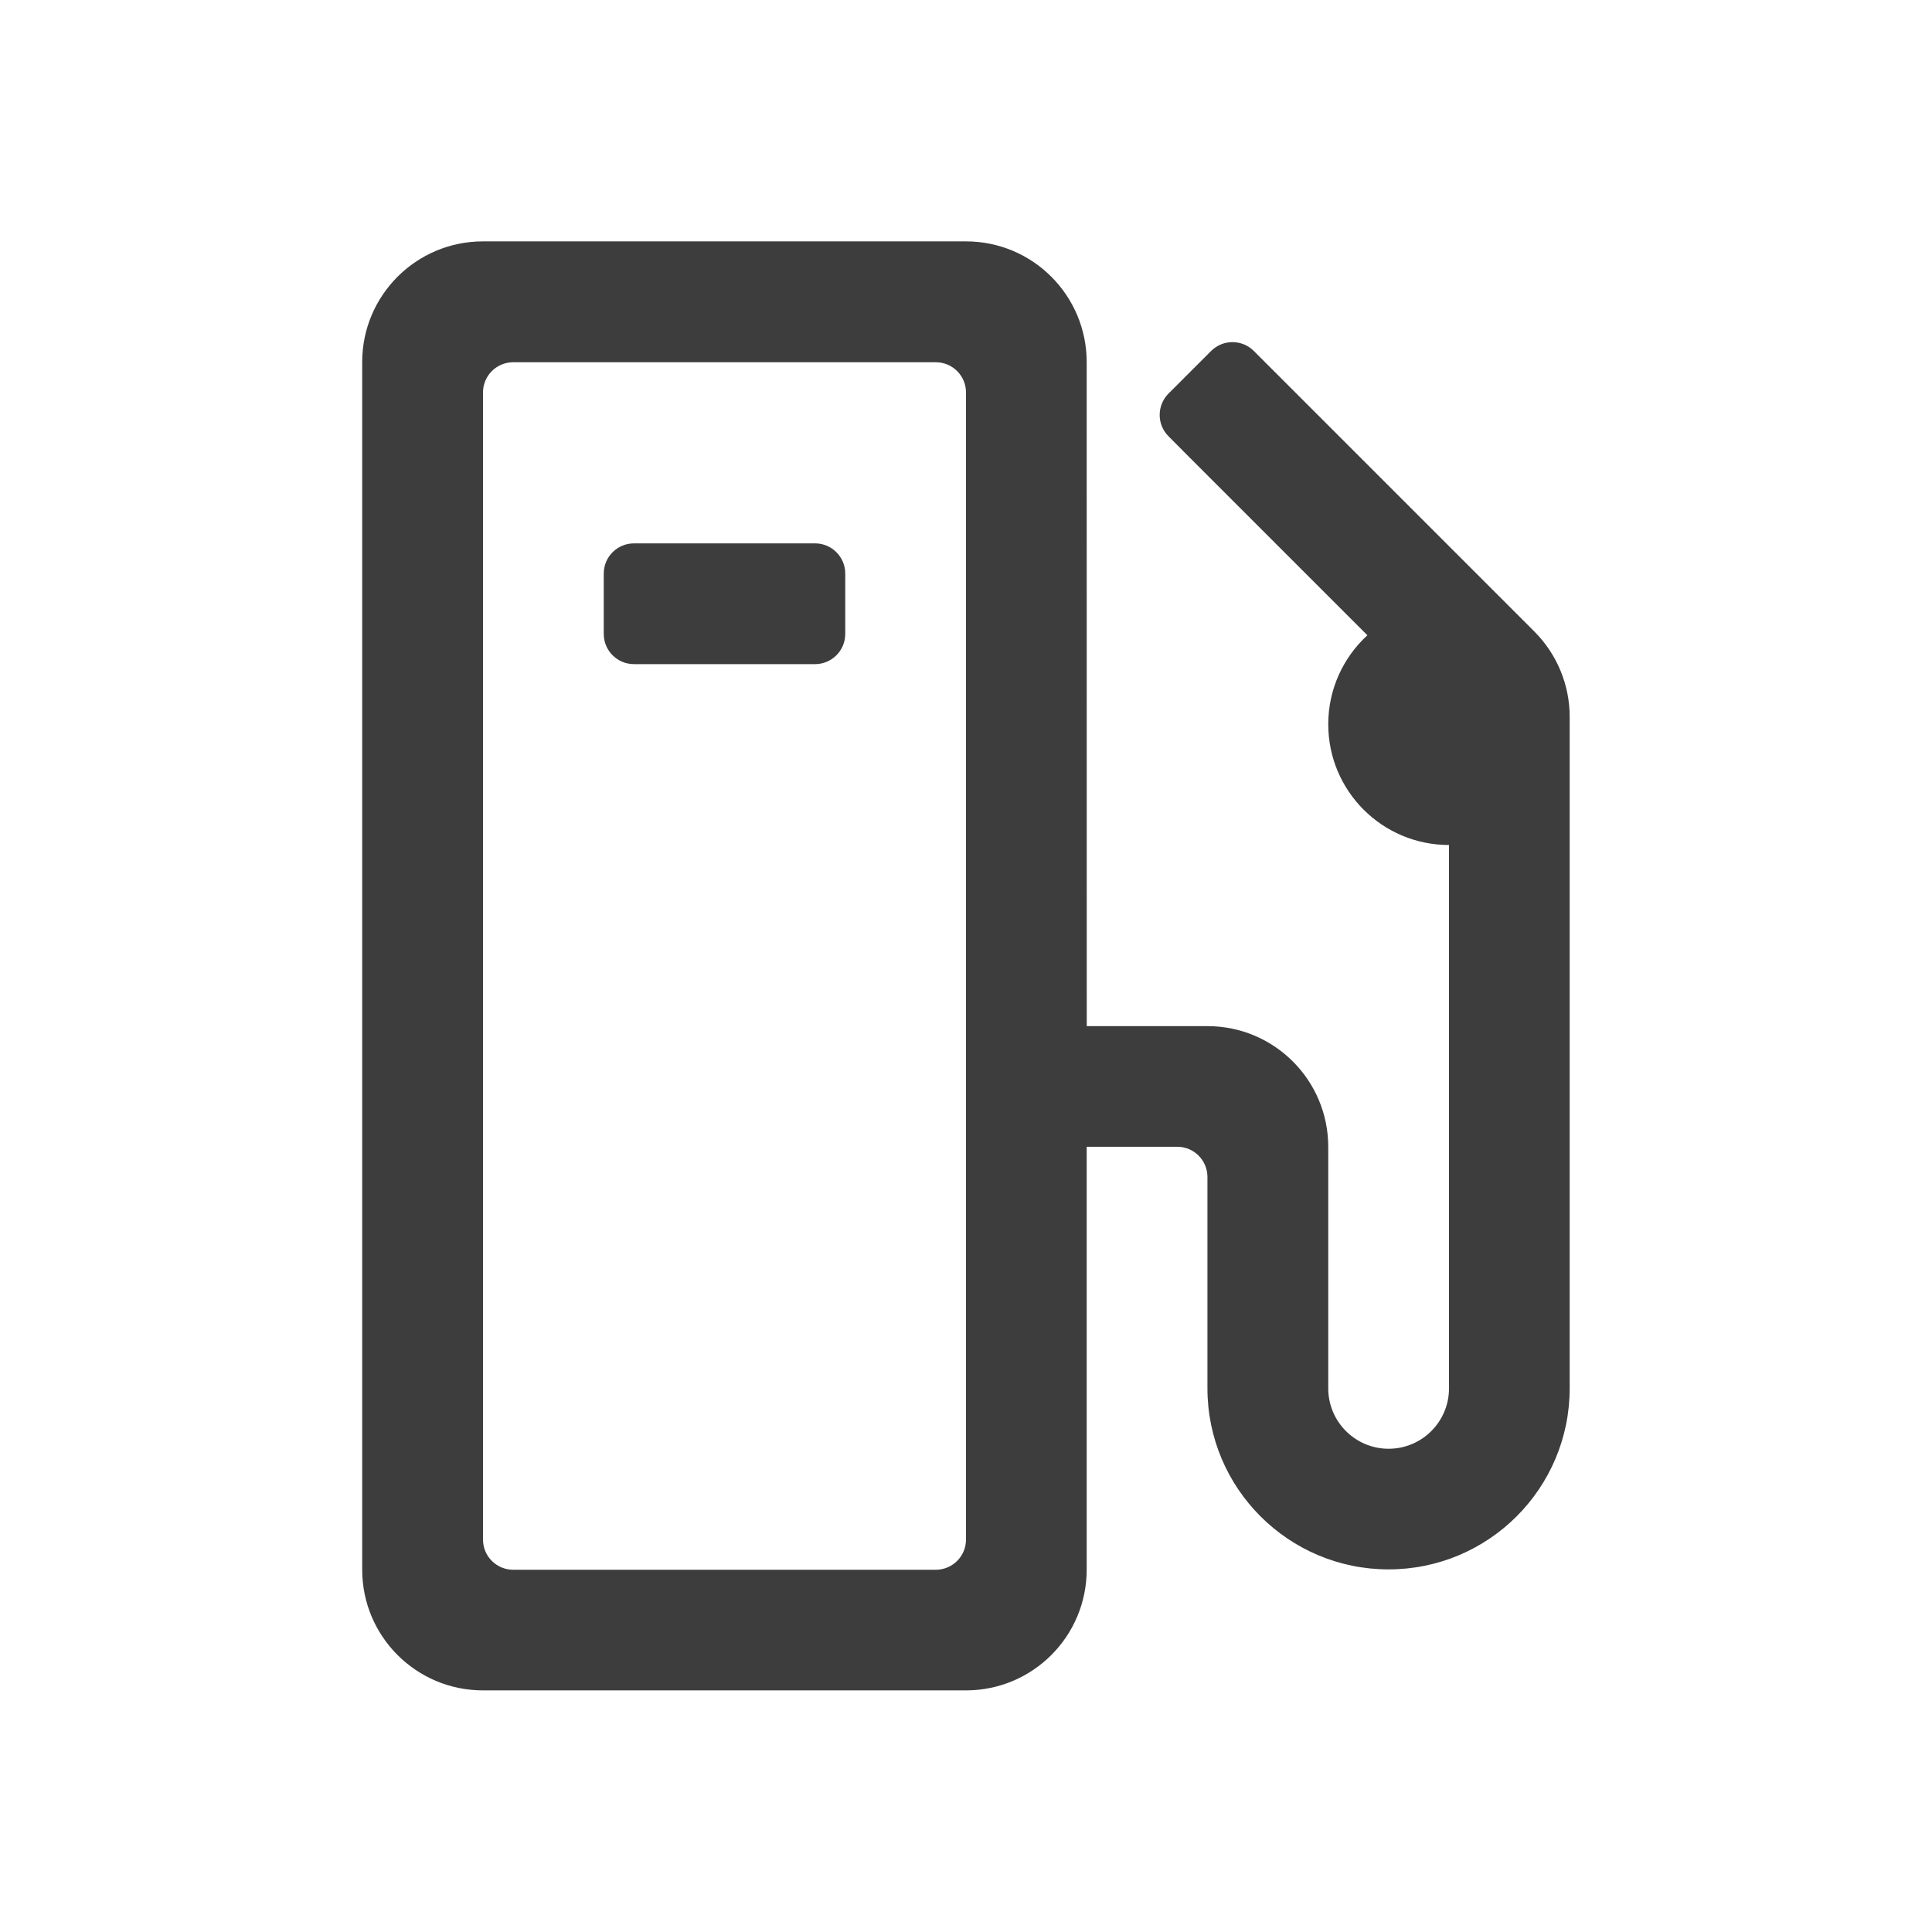
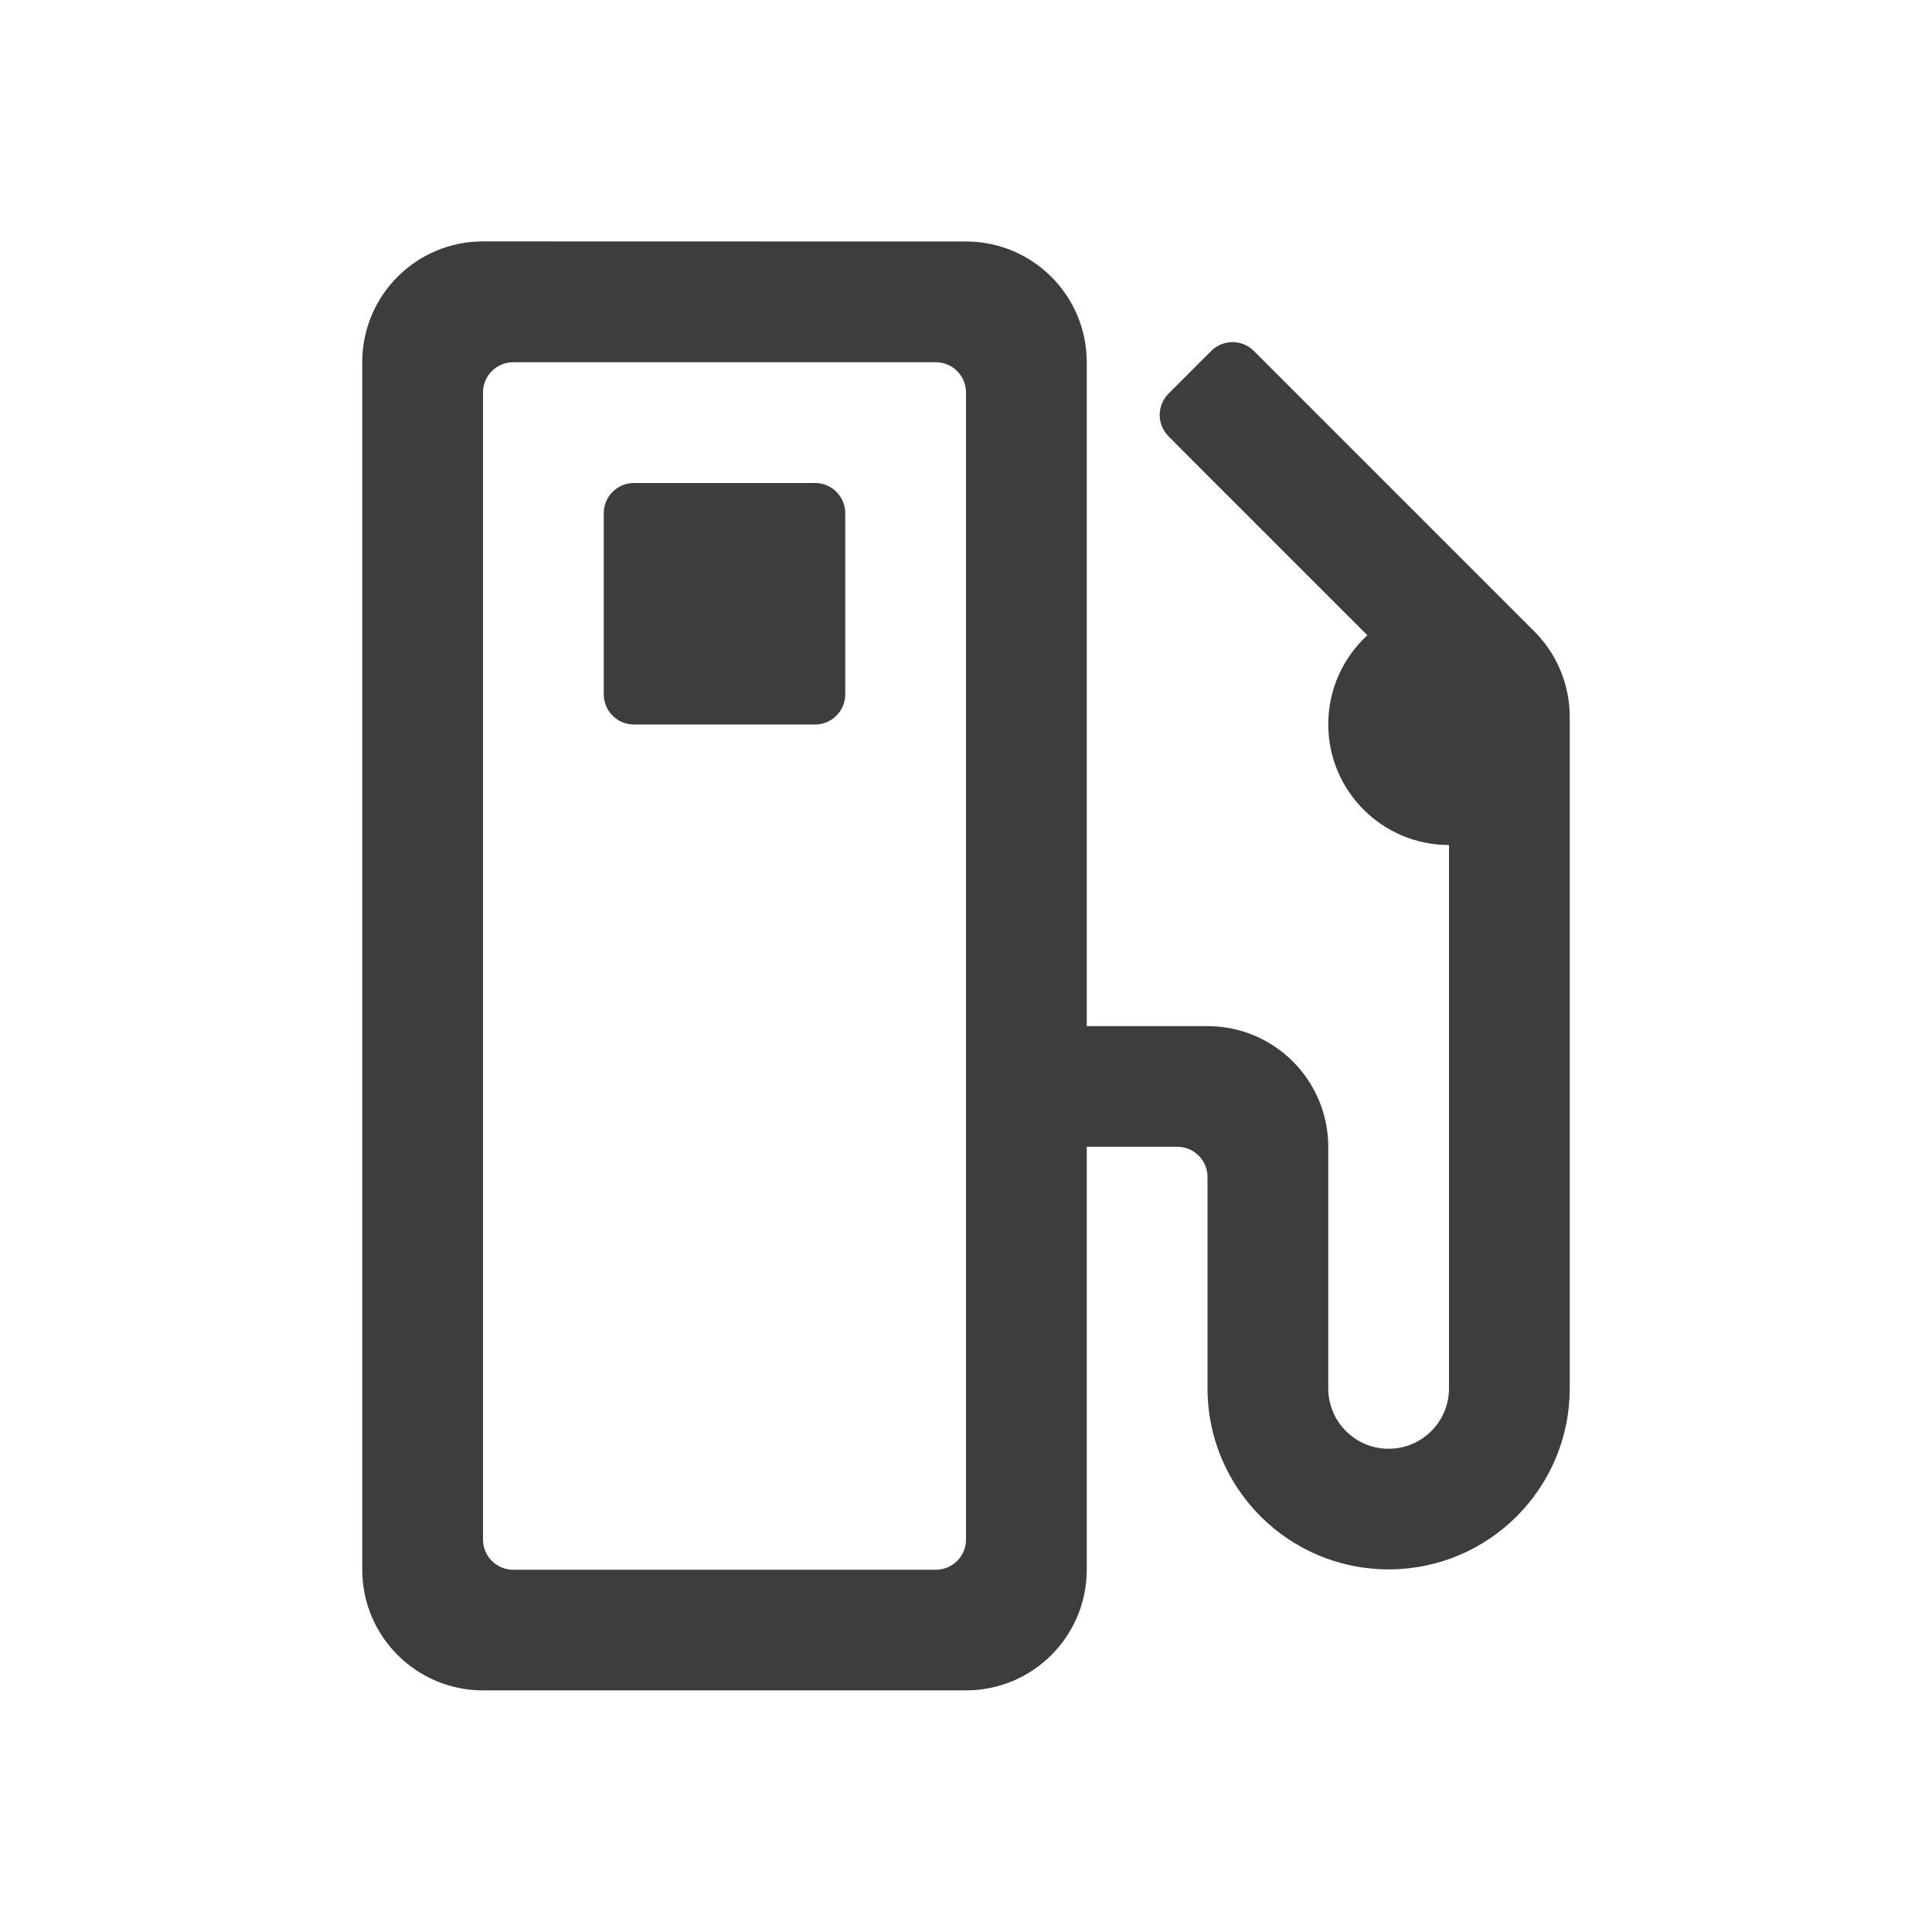
<svg xmlns="http://www.w3.org/2000/svg" height="32" viewBox="0 0 32 32" width="32">
-   <path d="m18 16.996h2c1.105 0 2 .895 2 2v4c0 .552.448 1 1 1s1-.448 1-1v-9c-1.105 0-2-.895-2-2 0-.583.25-1.108.648-1.474l-2.941-2.941c-.124-.124-.242-.243-.354-.356l0-0c-.194-.195-.193-.511.001-.706l.706-.706c.195-.195.512-.195.707 0l4.646 4.646c.375.375.586.884.586 1.414v11.121c0 1.657-1.343 3-3 3s-3-1.343-3-3v-3.5c0-.276-.224-.5-.5-.5h-1.5v7.004c0 1.105-.895 2-2 2h-8c-1.105 0-2-.895-2-2v-20c0-1.105.895-2 2-2h8c1.105 0 2 .895 2 2zm-10-10.496v19c0 .276.224.5.5.5h7c.276 0 .5-.224.5-.5v-19c0-.276-.224-.5-.5-.5h-7c-.276 0-.5.224-.5.5zm2.5 2.5h3c.276 0 .5.224.5.5v1c0 .276-.224.5-.5.5h-3c-.276 0-.5-.224-.5-.5v-1c0-.276.224-.5.5-.5z" fill="#3d3d3d" />
+   <path d="m16 4c1.105 0 2 .895 2 2v10.996h2c1.105 0 2 .895 2 2v4c0 .552.448 1 1 1s1-.448 1-1v-9c-1.105 0-2-.895-2-2 0-.583.25-1.108.648-1.474l-2.941-2.941c-.124-.124-.242-.243-.354-.356-.194-.196-.193-.511.002-.706l.706-.706c.195-.195.512-.195.707 0l4.646 4.646c.375.375.586.884.586 1.414v11.121c0 1.657-1.343 3-3 3s-3-1.343-3-3v-3.5c0-.276-.224-.5-.5-.5h-1.5v7.004c0 1.105-.895 2-2 2h-8c-1.105 0-2-.895-2-2v-20c0-1.105.895-2 2-2zm-.5 2h-7c-.276 0-.5.224-.5.5v19c0 .276.224.5.5.5h7c.276 0 .5-.224.5-.5v-19c0-.276-.224-.5-.5-.5zm-2 2c.276 0 .5.224.5.5v3c0 .276-.224.5-.5.5h-3c-.276 0-.5-.224-.5-.5v-3c0-.276.224-.5.5-.5z" fill="#3d3d3d" />
</svg>
